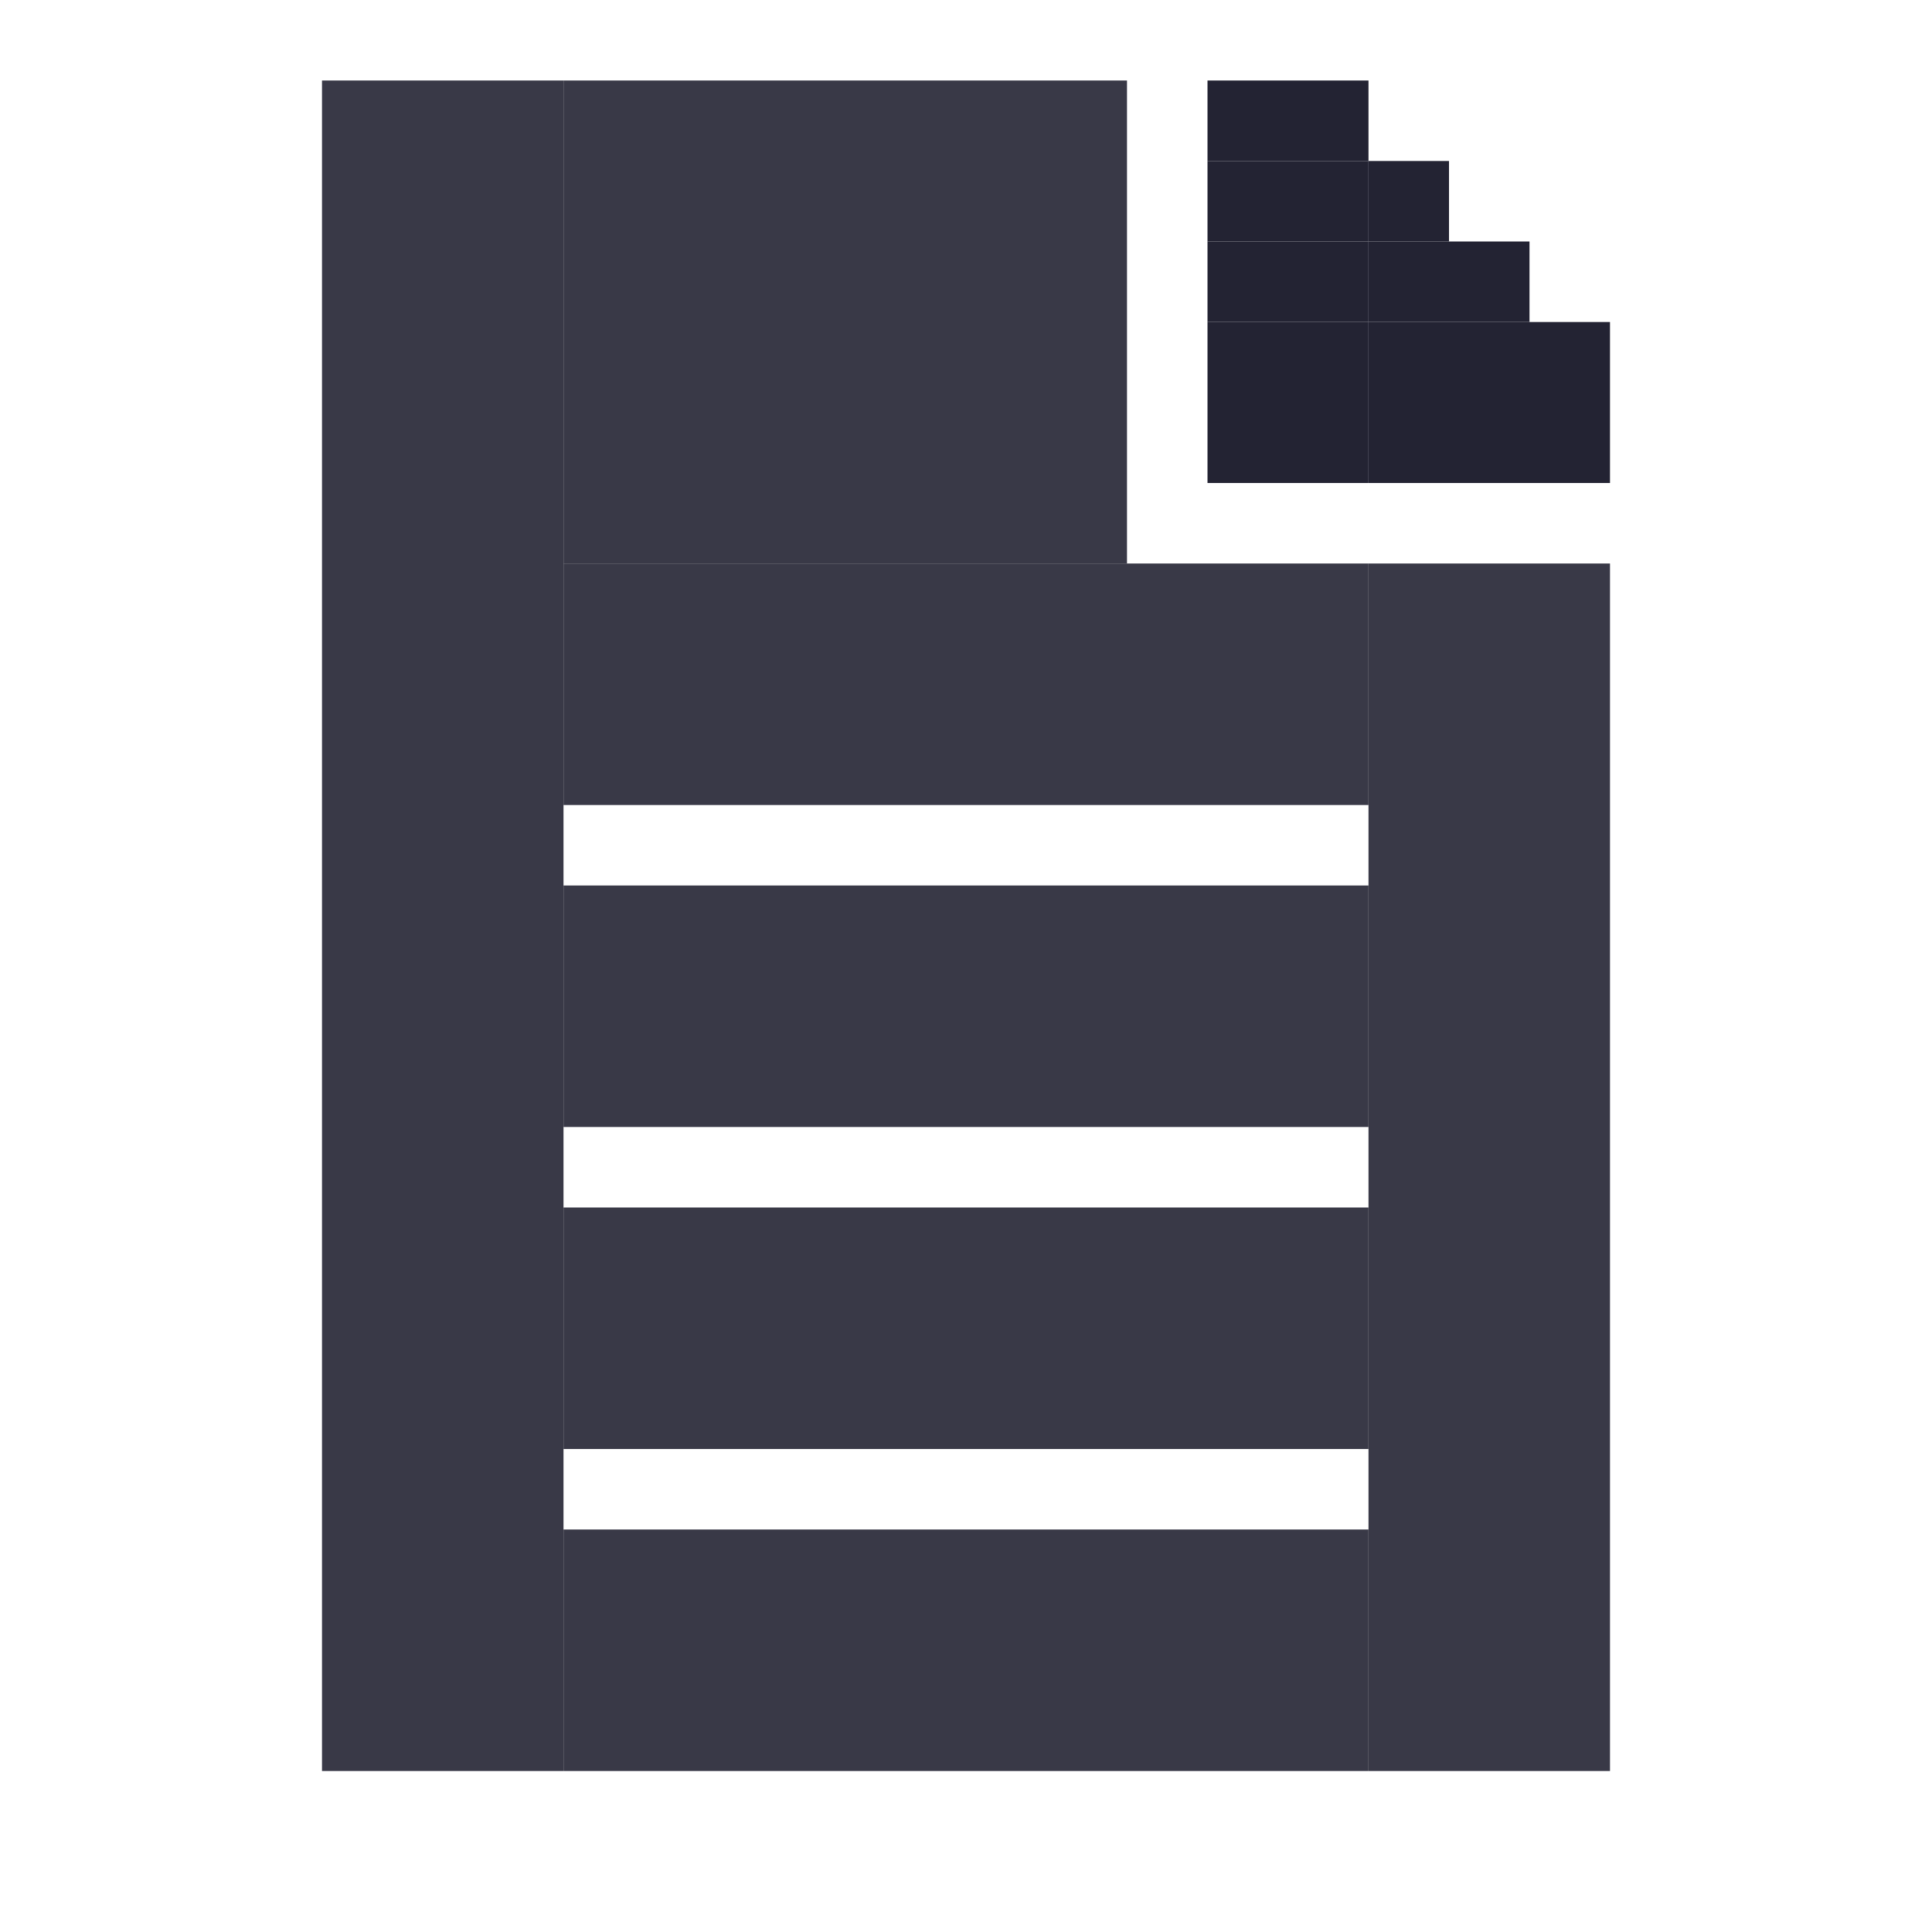
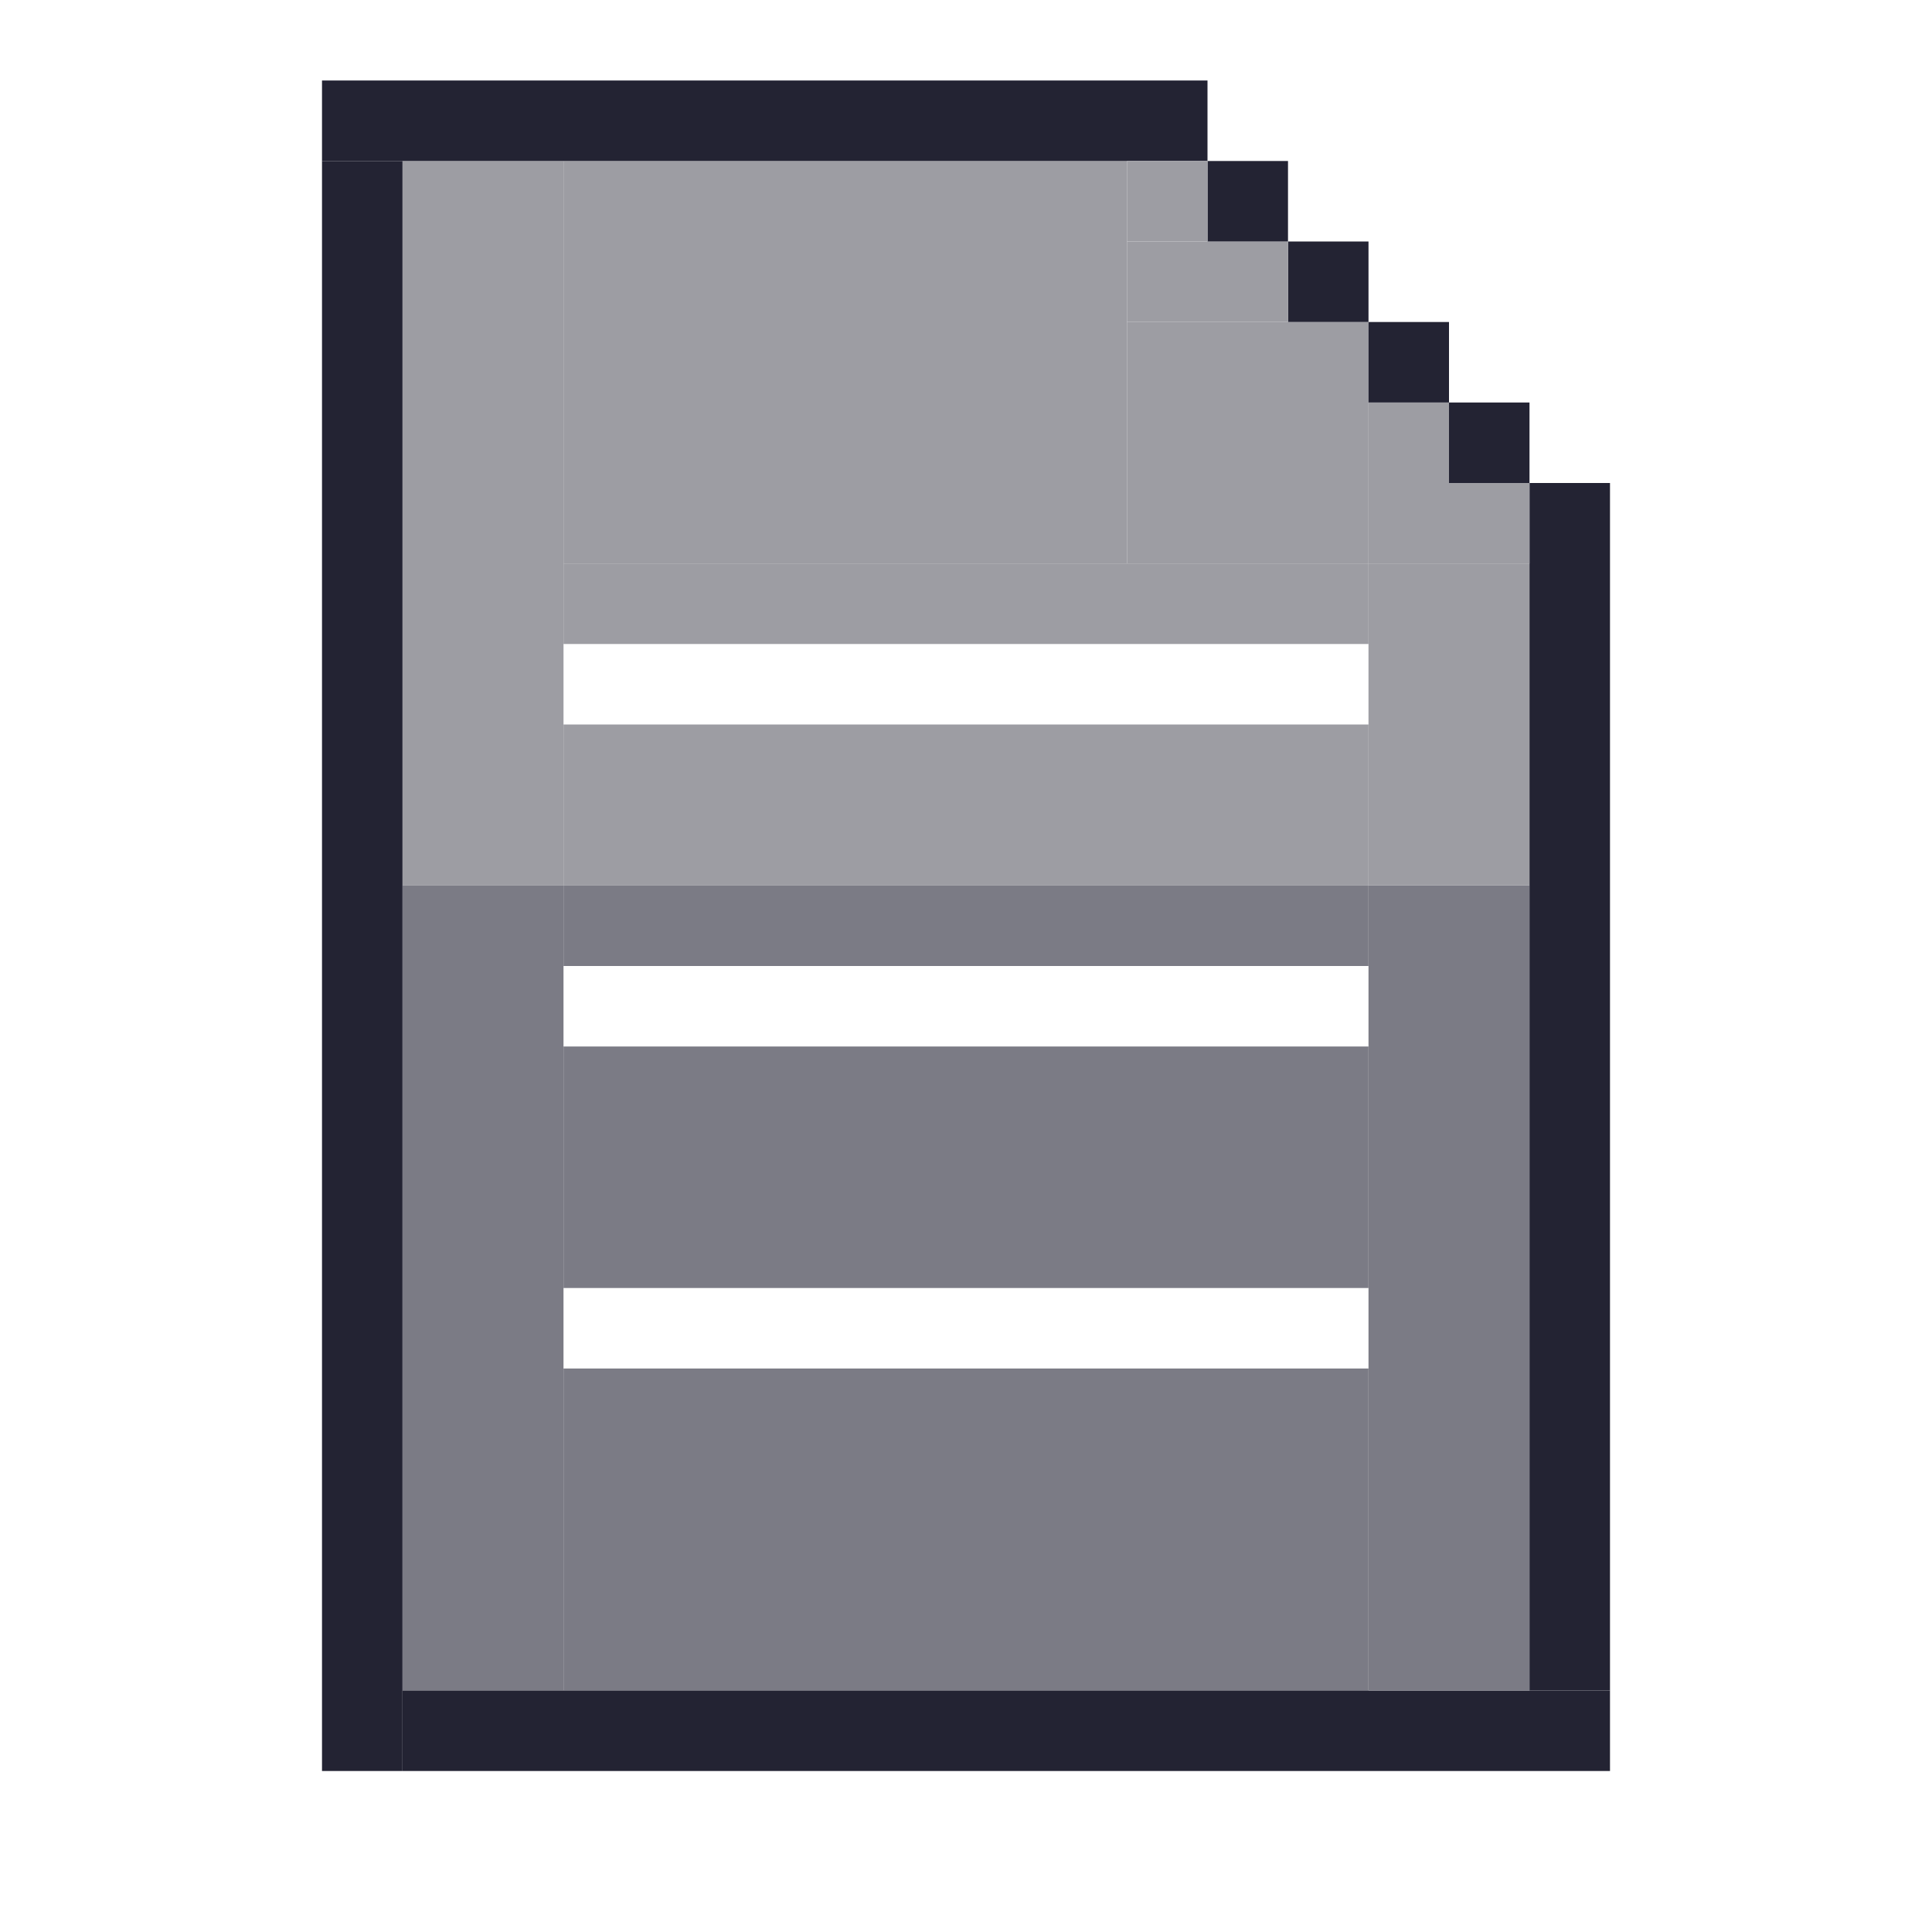
<svg xmlns="http://www.w3.org/2000/svg" width="24" height="24" viewBox="0 0 24 24" fill="none">
-   <rect x="4" y="1" width="3" height="21" fill="#393947" />
-   <rect x="7" y="7" width="10" height="3" fill="#393947" />
-   <rect x="7" y="19" width="10" height="3" fill="#393947" />
-   <rect x="7" y="15" width="10" height="3" fill="#393947" />
-   <rect x="7" y="11" width="10" height="3" fill="#393947" />
-   <rect x="7" y="1" width="7" height="6" fill="#393947" />
-   <rect x="17" y="7" width="3" height="15" fill="#393947" />
-   <rect x="15" y="1" width="2" height="1" fill="#232333" />
-   <rect x="15" y="2" width="2" height="1" fill="#232333" />
-   <rect x="15" y="3" width="2" height="1" fill="#232333" />
-   <rect x="15" y="4" width="2" height="2" fill="#232333" />
-   <rect x="17" y="4" width="3" height="2" fill="#232333" />
-   <rect x="18" y="3" width="1" height="1" fill="#232333" />
-   <rect x="17" y="3" width="1" height="1" fill="#232333" />
-   <rect x="17" y="2" width="1" height="1" fill="#232333" />
+   <rect x="5" y="2" width="2" height="9" fill="#9D9DA3" />
+   <rect x="5" y="11" width="2" height="10" fill="#7B7B85" />
+   <rect x="4" y="2" width="1" height="20" fill="#232333" />
+   <rect x="7" y="7" width="10" height="1" fill="#9D9DA3" />
+   <rect x="7" y="17" width="10" height="4" fill="#7B7B85" />
+   <rect x="5" y="21" width="15" height="1" fill="#232333" />
+   <rect x="7" y="13" width="10" height="3" fill="#7B7B85" />
+   <rect x="7" y="9" width="10" height="2" fill="#9D9DA3" />
+   <rect x="7" y="11" width="10" height="1" fill="#7B7B85" />
+   <rect x="7" y="2" width="7" height="5" fill="#9D9DA3" />
+   <rect x="17" y="11" width="2" height="10" fill="#7B7B85" />
+   <rect x="17" y="7" width="2" height="4" fill="#9D9DA3" />
+   <rect x="4" y="1" width="11" height="1" fill="#232333" />
+   <rect x="14" y="4" width="3" height="3" fill="#9D9DA3" />
+   <rect x="19" y="6" width="1" height="15" fill="#232333" />
+   <rect x="17" y="5" width="1" height="2" fill="#9D9DA3" />
+   <rect x="16" y="3" width="1" height="1" fill="#232333" />
+   <rect x="17" y="4" width="1" height="1" fill="#232333" />
+   <rect x="18" y="5" width="1" height="1" fill="#232333" />
+   <rect x="18" y="6" width="1" height="1" fill="#9D9DA3" />
+   <rect x="14" y="3" width="2" height="1" fill="#9D9DA3" />
+   <rect x="15" y="2" width="1" height="1" fill="#232333" />
+   <rect x="14" y="2" width="1" height="1" fill="#9D9DA3" />
</svg>
